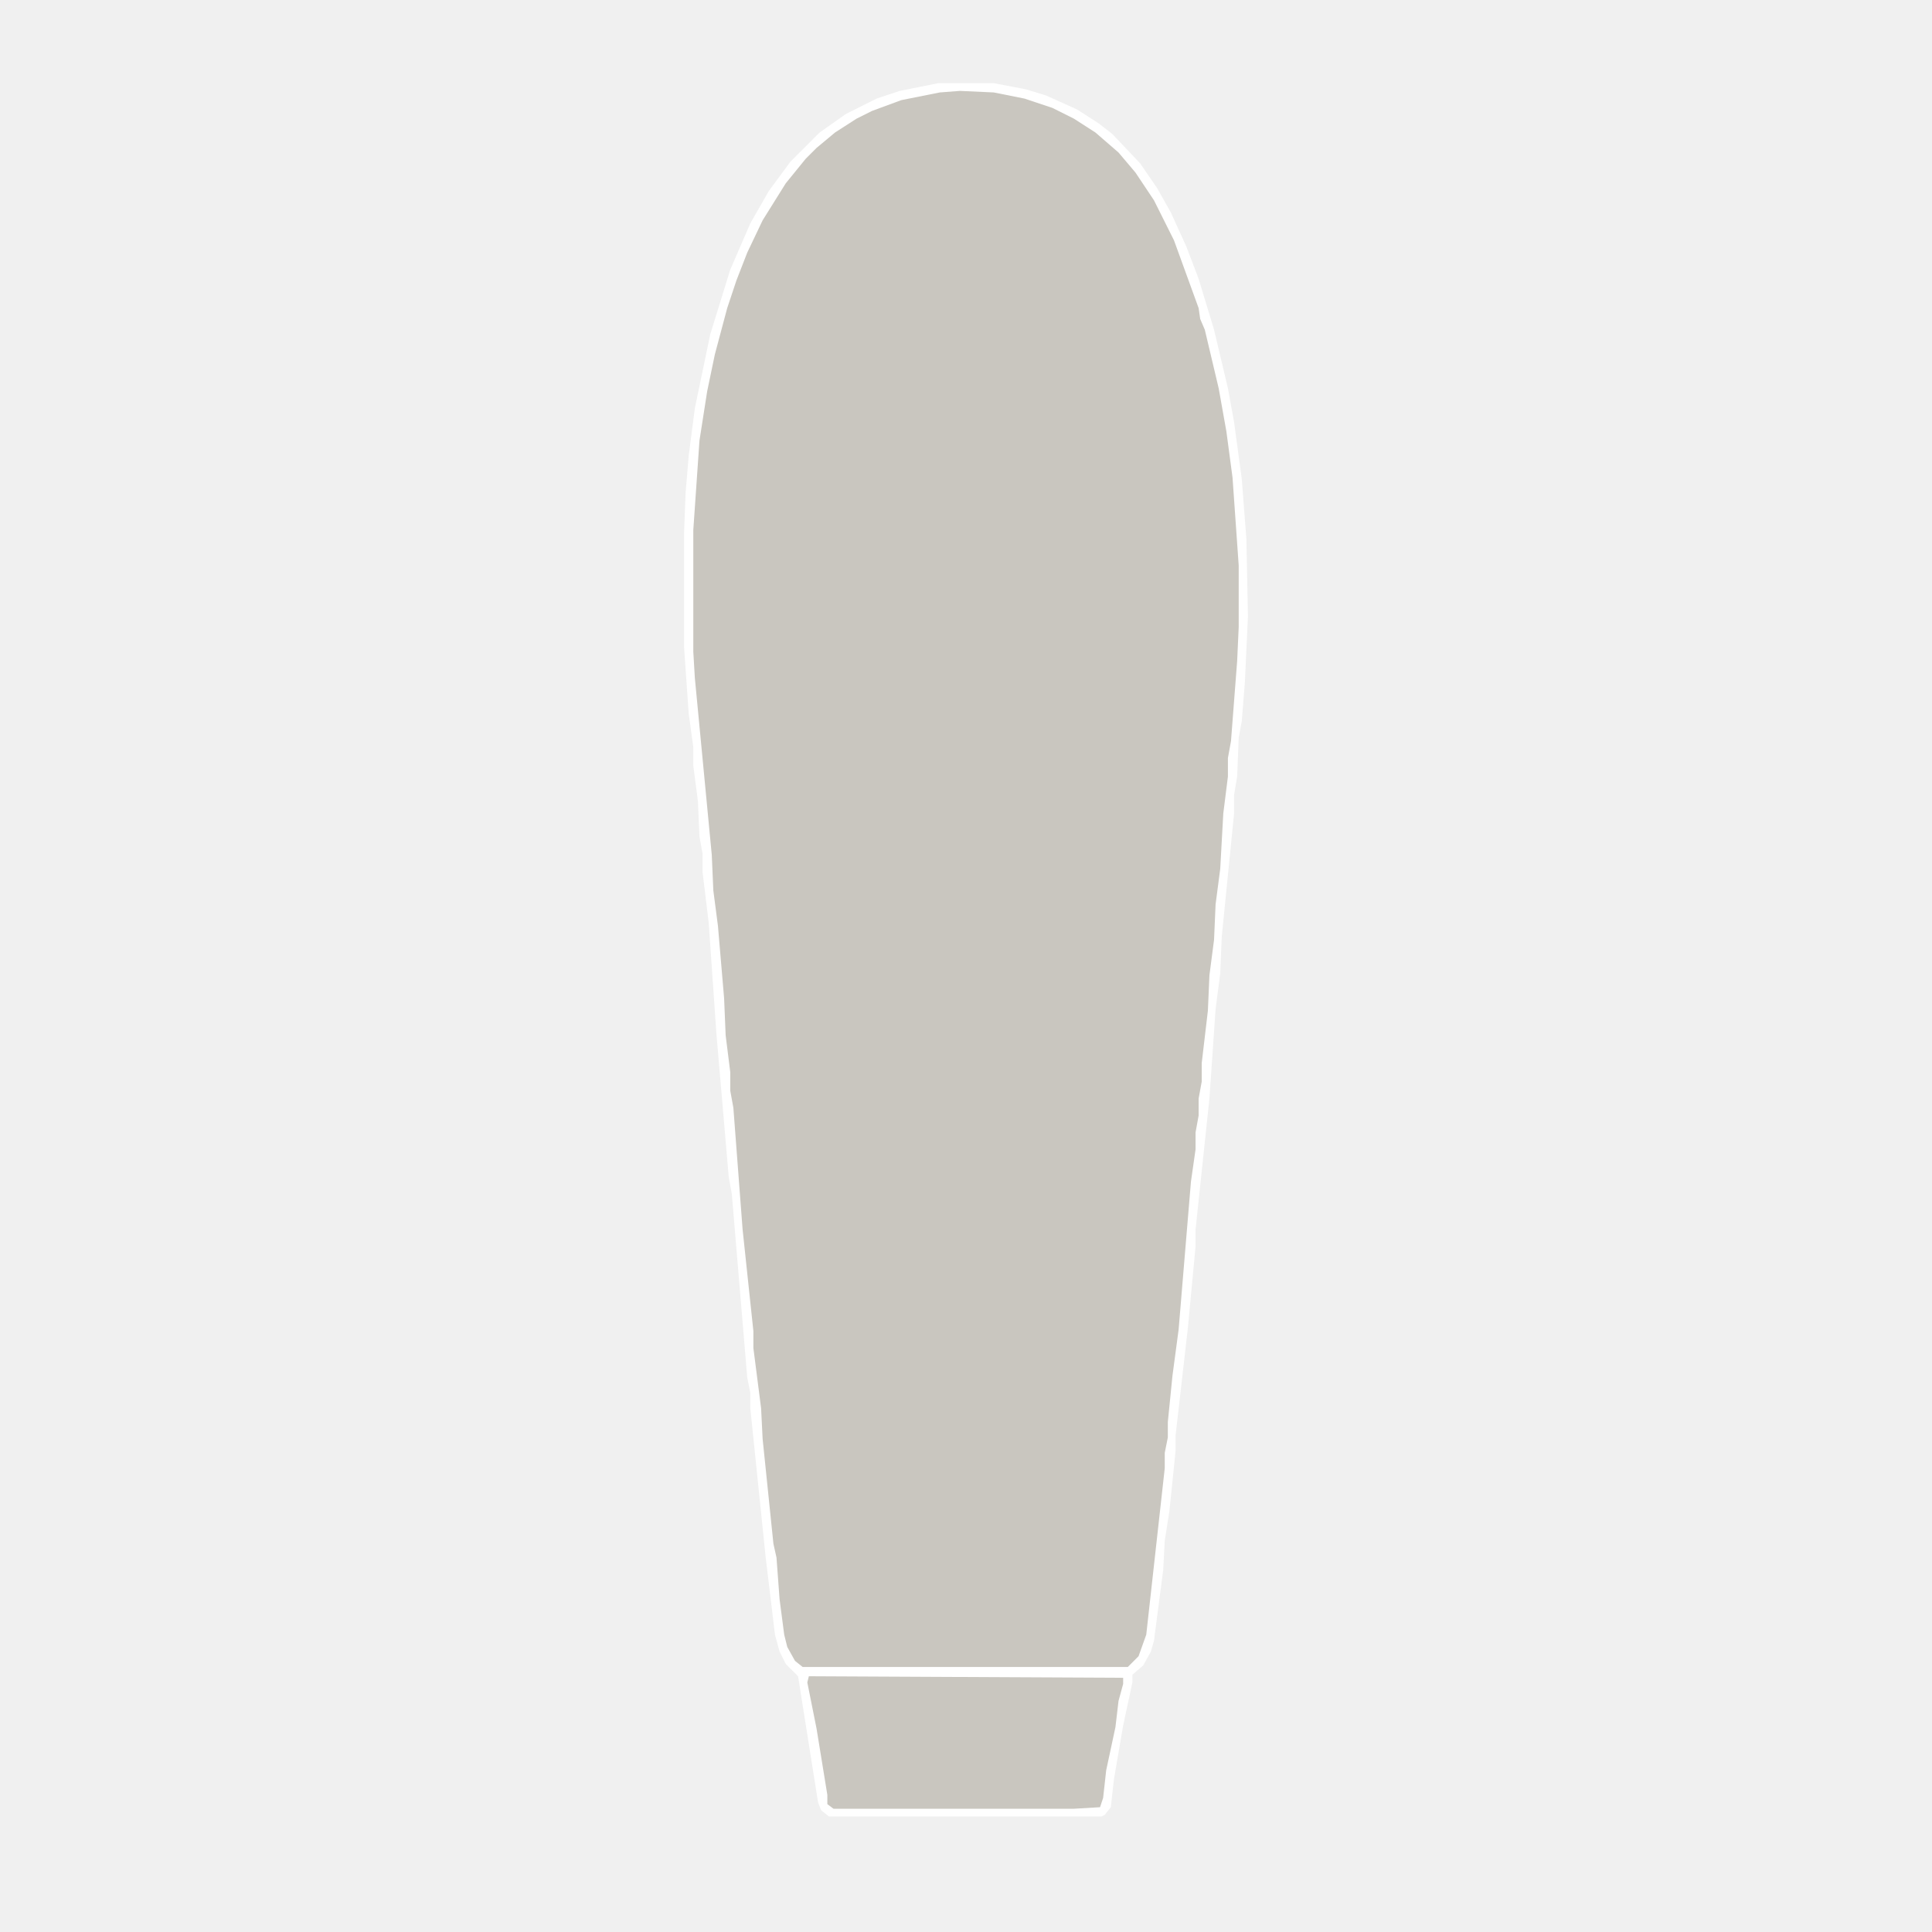
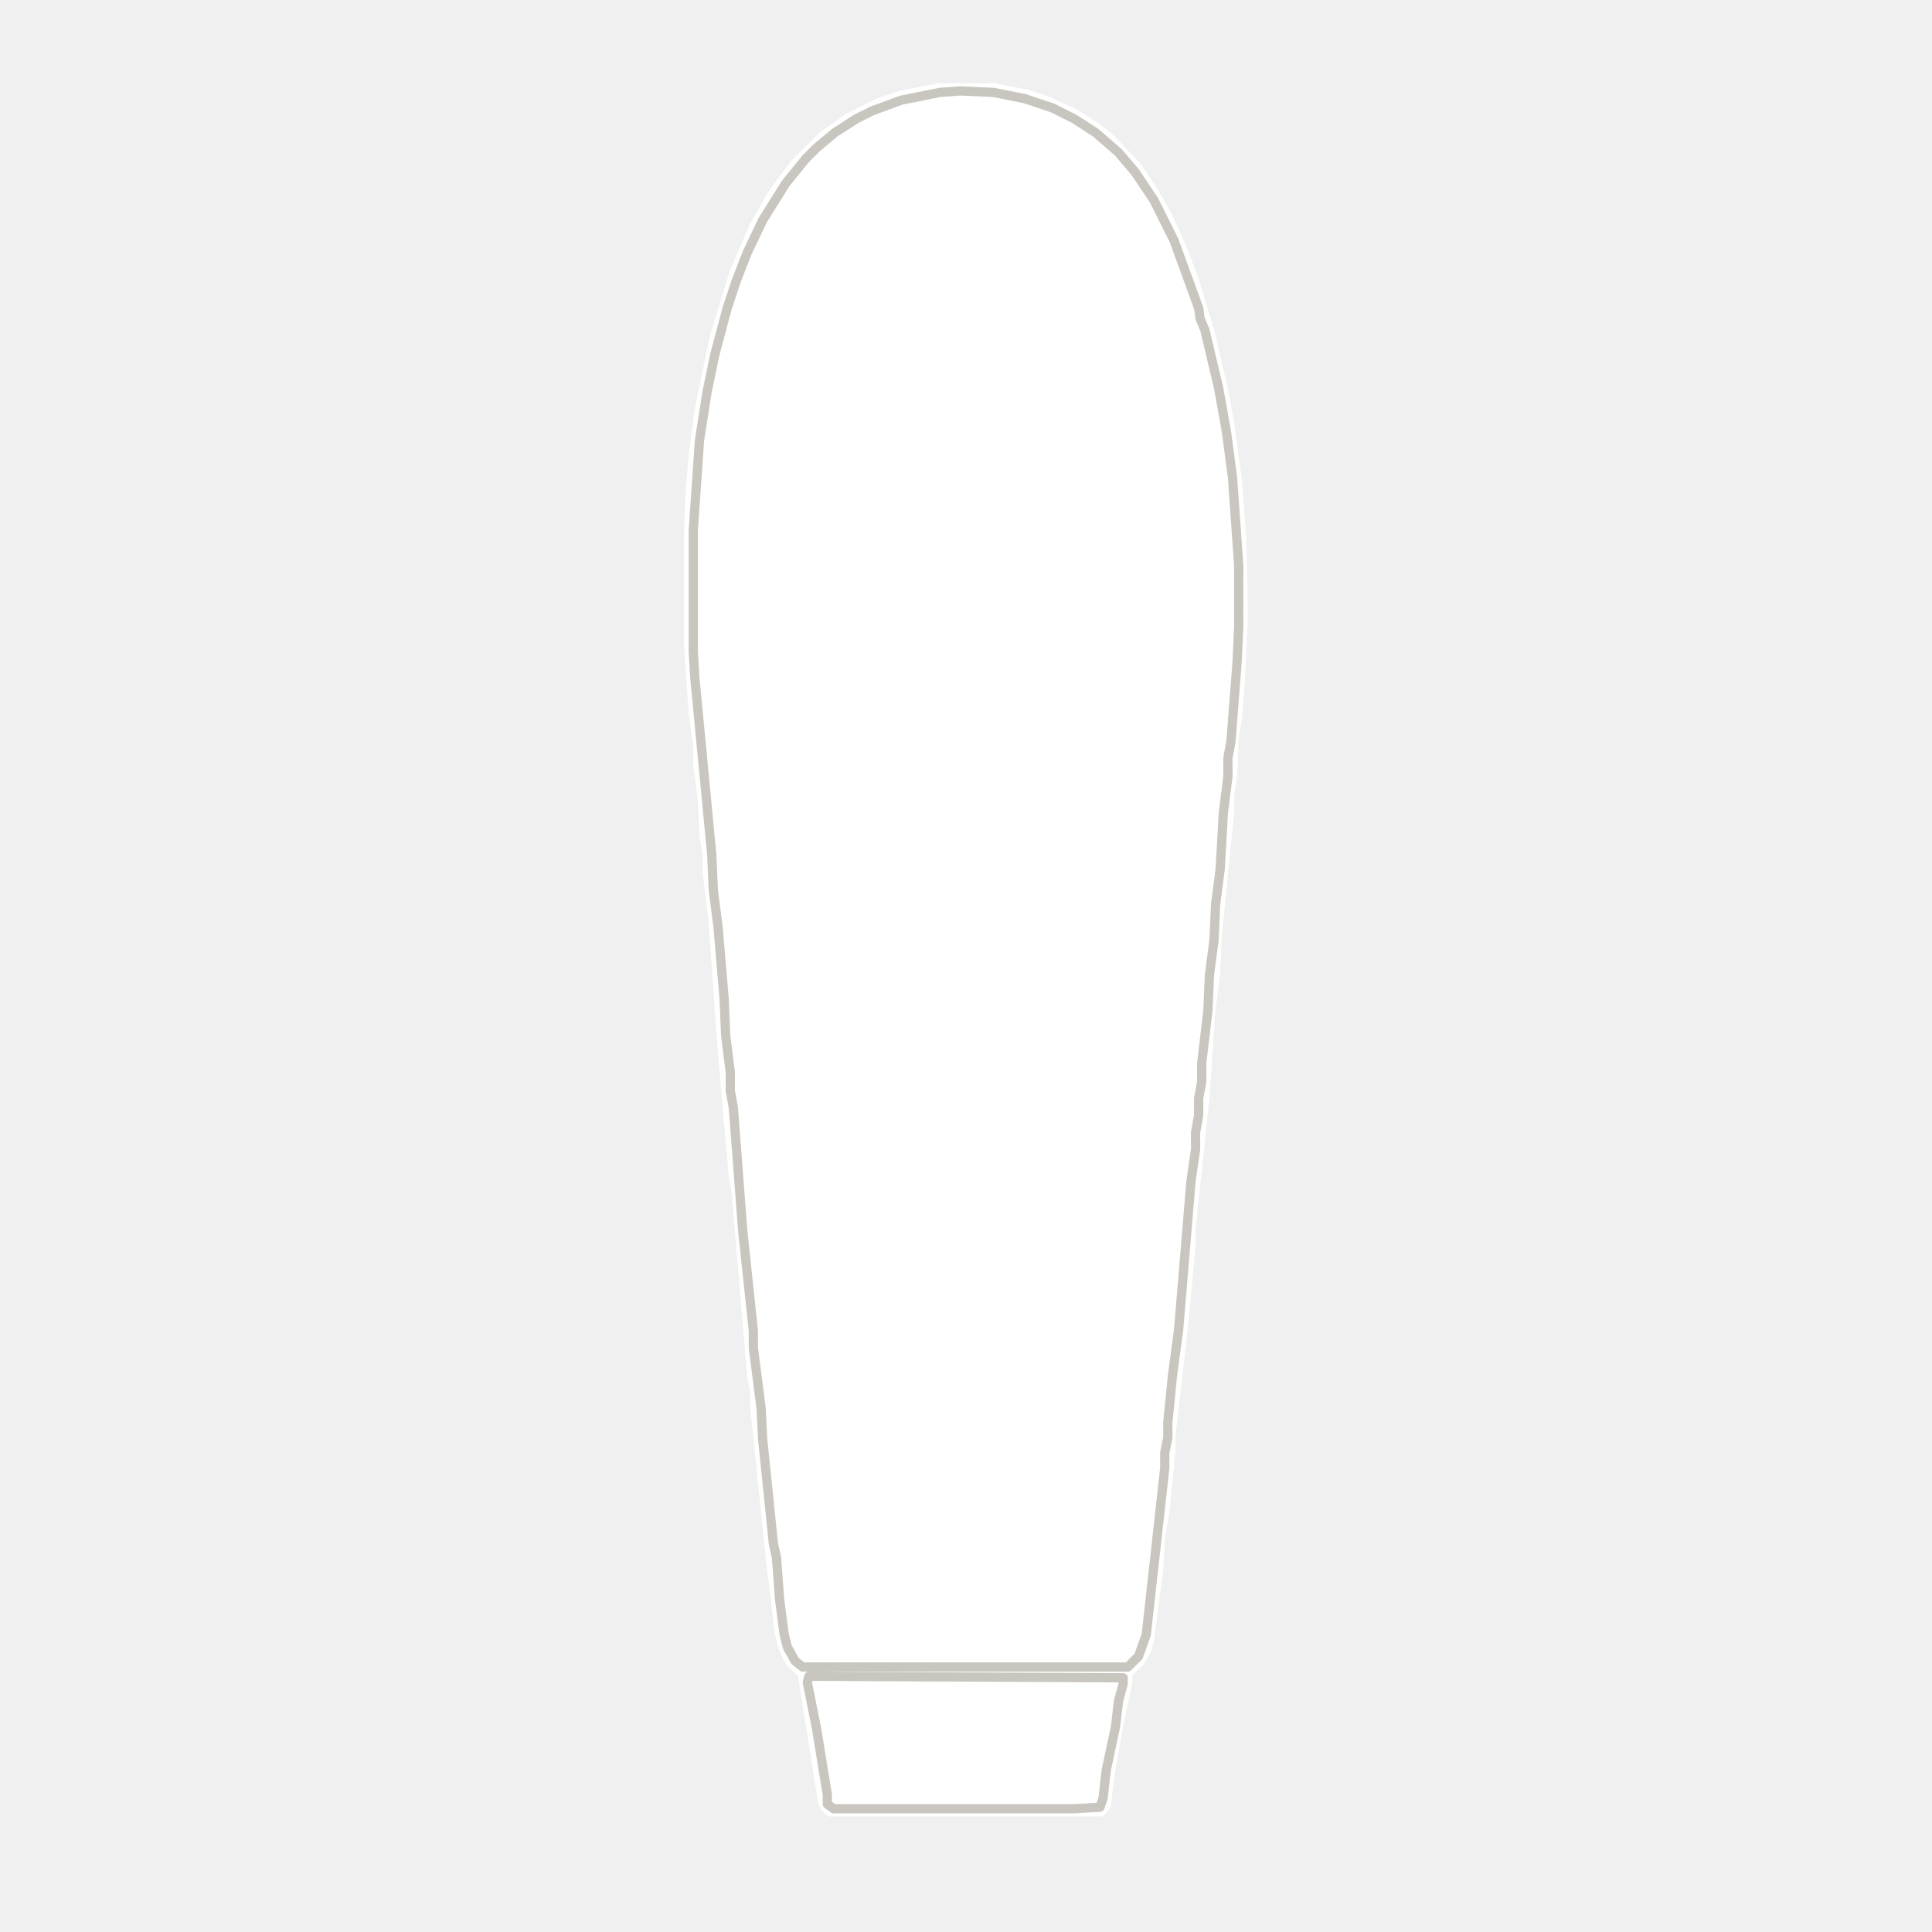
<svg xmlns="http://www.w3.org/2000/svg" width="1254" height="1254" viewBox="0 0 1254 1254">
  <g fill-rule="evenodd">
    <path class="shirt-body" d="M 609.0,54.0 L 584.0,59.0 L 569.0,64.0 L 549.0,74.0 L 532.0,86.0 L 513.0,105.0 L 499.0,124.0 L 487.0,145.0 L 474.0,175.0 L 461.0,217.0 L 451.0,265.0 L 447.0,296.0 L 445.0,320.0 L 444.0,346.0 L 444.0,420.0 L 447.0,463.0 L 450.0,485.0 L 450.0,497.0 L 453.0,520.0 L 454.0,543.0 L 456.0,554.0 L 456.0,566.0 L 460.0,599.0 L 465.0,671.0 L 473.0,764.0 L 475.0,775.0 L 485.0,894.0 L 487.0,904.0 L 487.0,914.0 L 497.0,1011.0 L 503.0,1061.0 L 506.0,1072.0 L 510.0,1080.0 L 518.0,1088.0 L 531.0,1170.0 L 533.0,1175.0 L 538.0,1179.0 L 715.0,1179.0 L 717.0,1178.0 L 721.0,1173.0 L 723.0,1155.0 L 729.0,1120.0 L 735.0,1092.0 L 735.0,1087.0 L 742.0,1081.0 L 747.0,1072.0 L 749.0,1065.0 L 755.0,1019.0 L 756.0,1000.0 L 759.0,981.0 L 763.0,942.0 L 763.0,932.0 L 771.0,862.0 L 776.0,809.0 L 776.0,798.0 L 785.0,713.0 L 789.0,655.0 L 792.0,632.0 L 793.0,608.0 L 801.0,528.0 L 801.0,516.0 L 803.0,504.0 L 804.0,479.0 L 806.0,468.0 L 808.0,443.0 L 810.0,400.0 L 809.0,350.0 L 806.0,311.0 L 801.0,274.0 L 797.0,252.0 L 788.0,214.0 L 778.0,181.0 L 770.0,160.0 L 760.0,138.0 L 751.0,122.0 L 740.0,106.0 L 722.0,87.0 L 713.0,80.0 L 699.0,71.0 L 679.0,62.0 L 666.0,58.0 L 645.0,54.0 Z" fill="#ffffff" />
-     <path class="shirt-detail" d="M 525.0,1088.0 L 729.0,1089.0 L 729.0,1093.0 L 726.0,1104.0 L 724.0,1121.0 L 718.0,1149.0 L 716.0,1167.0 L 714.0,1173.0 L 697.0,1174.0 L 541.0,1174.0 L 537.0,1171.0 L 537.0,1165.0 L 530.0,1122.0 L 524.0,1092.0 Z M 610.0,60.0 L 623.0,59.0 L 645.0,60.0 L 665.0,64.0 L 683.0,70.0 L 697.0,77.0 L 711.0,86.0 L 726.0,99.0 L 737.0,112.0 L 749.0,130.0 L 762.0,156.0 L 778.0,200.0 L 779.0,207.0 L 782.0,214.0 L 791.0,252.0 L 796.0,280.0 L 800.0,310.0 L 804.0,367.0 L 804.0,407.0 L 803.0,429.0 L 799.0,481.0 L 797.0,492.0 L 797.0,504.0 L 794.0,528.0 L 792.0,564.0 L 789.0,587.0 L 788.0,610.0 L 785.0,633.0 L 784.0,656.0 L 780.0,690.0 L 780.0,702.0 L 778.0,713.0 L 778.0,724.0 L 776.0,735.0 L 776.0,746.0 L 773.0,767.0 L 765.0,863.0 L 761.0,893.0 L 758.0,923.0 L 758.0,933.0 L 756.0,943.0 L 756.0,953.0 L 744.0,1061.0 L 739.0,1075.0 L 732.0,1082.0 L 521.0,1082.0 L 516.0,1078.0 L 511.0,1069.0 L 509.0,1061.0 L 506.0,1038.0 L 504.0,1011.0 L 502.0,1002.0 L 495.0,934.0 L 494.0,914.0 L 489.0,875.0 L 489.0,864.0 L 482.0,798.0 L 476.0,719.0 L 474.0,708.0 L 474.0,696.0 L 471.0,672.0 L 470.0,648.0 L 466.0,601.0 L 463.0,578.0 L 462.0,555.0 L 451.0,440.0 L 450.0,423.0 L 450.0,344.0 L 454.0,286.0 L 459.0,254.0 L 464.0,230.0 L 472.0,200.0 L 478.0,182.0 L 485.0,164.0 L 495.0,143.0 L 510.0,119.0 L 523.0,103.0 L 530.0,96.0 L 542.0,86.0 L 556.0,77.0 L 566.0,72.0 L 585.0,65.0 Z" fill="#c9c6bf" />
+     <path class="shirt-outline" d="M 525.0,1088.0 L 729.0,1089.0 L 729.0,1093.0 L 726.0,1104.0 L 724.0,1121.0 L 718.0,1149.0 L 716.0,1167.0 L 714.0,1173.0 L 697.0,1174.0 L 541.0,1174.0 L 537.0,1171.0 L 537.0,1165.0 L 530.0,1122.0 L 524.0,1092.0 Z M 610.0,60.0 L 623.0,59.0 L 645.0,60.0 L 665.0,64.0 L 683.0,70.0 L 697.0,77.0 L 711.0,86.0 L 726.0,99.0 L 737.0,112.0 L 749.0,130.0 L 762.0,156.0 L 778.0,200.0 L 779.0,207.0 L 782.0,214.0 L 791.0,252.0 L 796.0,280.0 L 800.0,310.0 L 804.0,367.0 L 804.0,407.0 L 803.0,429.0 L 799.0,481.0 L 797.0,492.0 L 797.0,504.0 L 794.0,528.0 L 792.0,564.0 L 789.0,587.0 L 788.0,610.0 L 785.0,633.0 L 784.0,656.0 L 780.0,690.0 L 780.0,702.0 L 778.0,713.0 L 778.0,724.0 L 776.0,735.0 L 776.0,746.0 L 773.0,767.0 L 765.0,863.0 L 761.0,893.0 L 758.0,923.0 L 758.0,933.0 L 756.0,943.0 L 756.0,953.0 L 744.0,1061.0 L 739.0,1075.0 L 732.0,1082.0 L 521.0,1082.0 L 516.0,1078.0 L 511.0,1069.0 L 509.0,1061.0 L 506.0,1038.0 L 504.0,1011.0 L 502.0,1002.0 L 495.0,934.0 L 494.0,914.0 L 489.0,875.0 L 489.0,864.0 L 482.0,798.0 L 476.0,719.0 L 474.0,708.0 L 474.0,696.0 L 471.0,672.0 L 470.0,648.0 L 466.0,601.0 L 463.0,578.0 L 462.0,555.0 L 451.0,440.0 L 450.0,423.0 L 450.0,344.0 L 454.0,286.0 L 459.0,254.0 L 464.0,230.0 L 472.0,200.0 L 478.0,182.0 L 485.0,164.0 L 495.0,143.0 L 510.0,119.0 L 523.0,103.0 L 530.0,96.0 L 542.0,86.0 L 556.0,77.0 L 566.0,72.0 L 585.0,65.0 Z" fill="none" stroke="#c9c6bf" stroke-width="6" stroke-linejoin="round" stroke-linecap="round" />
  </g>
</svg>
